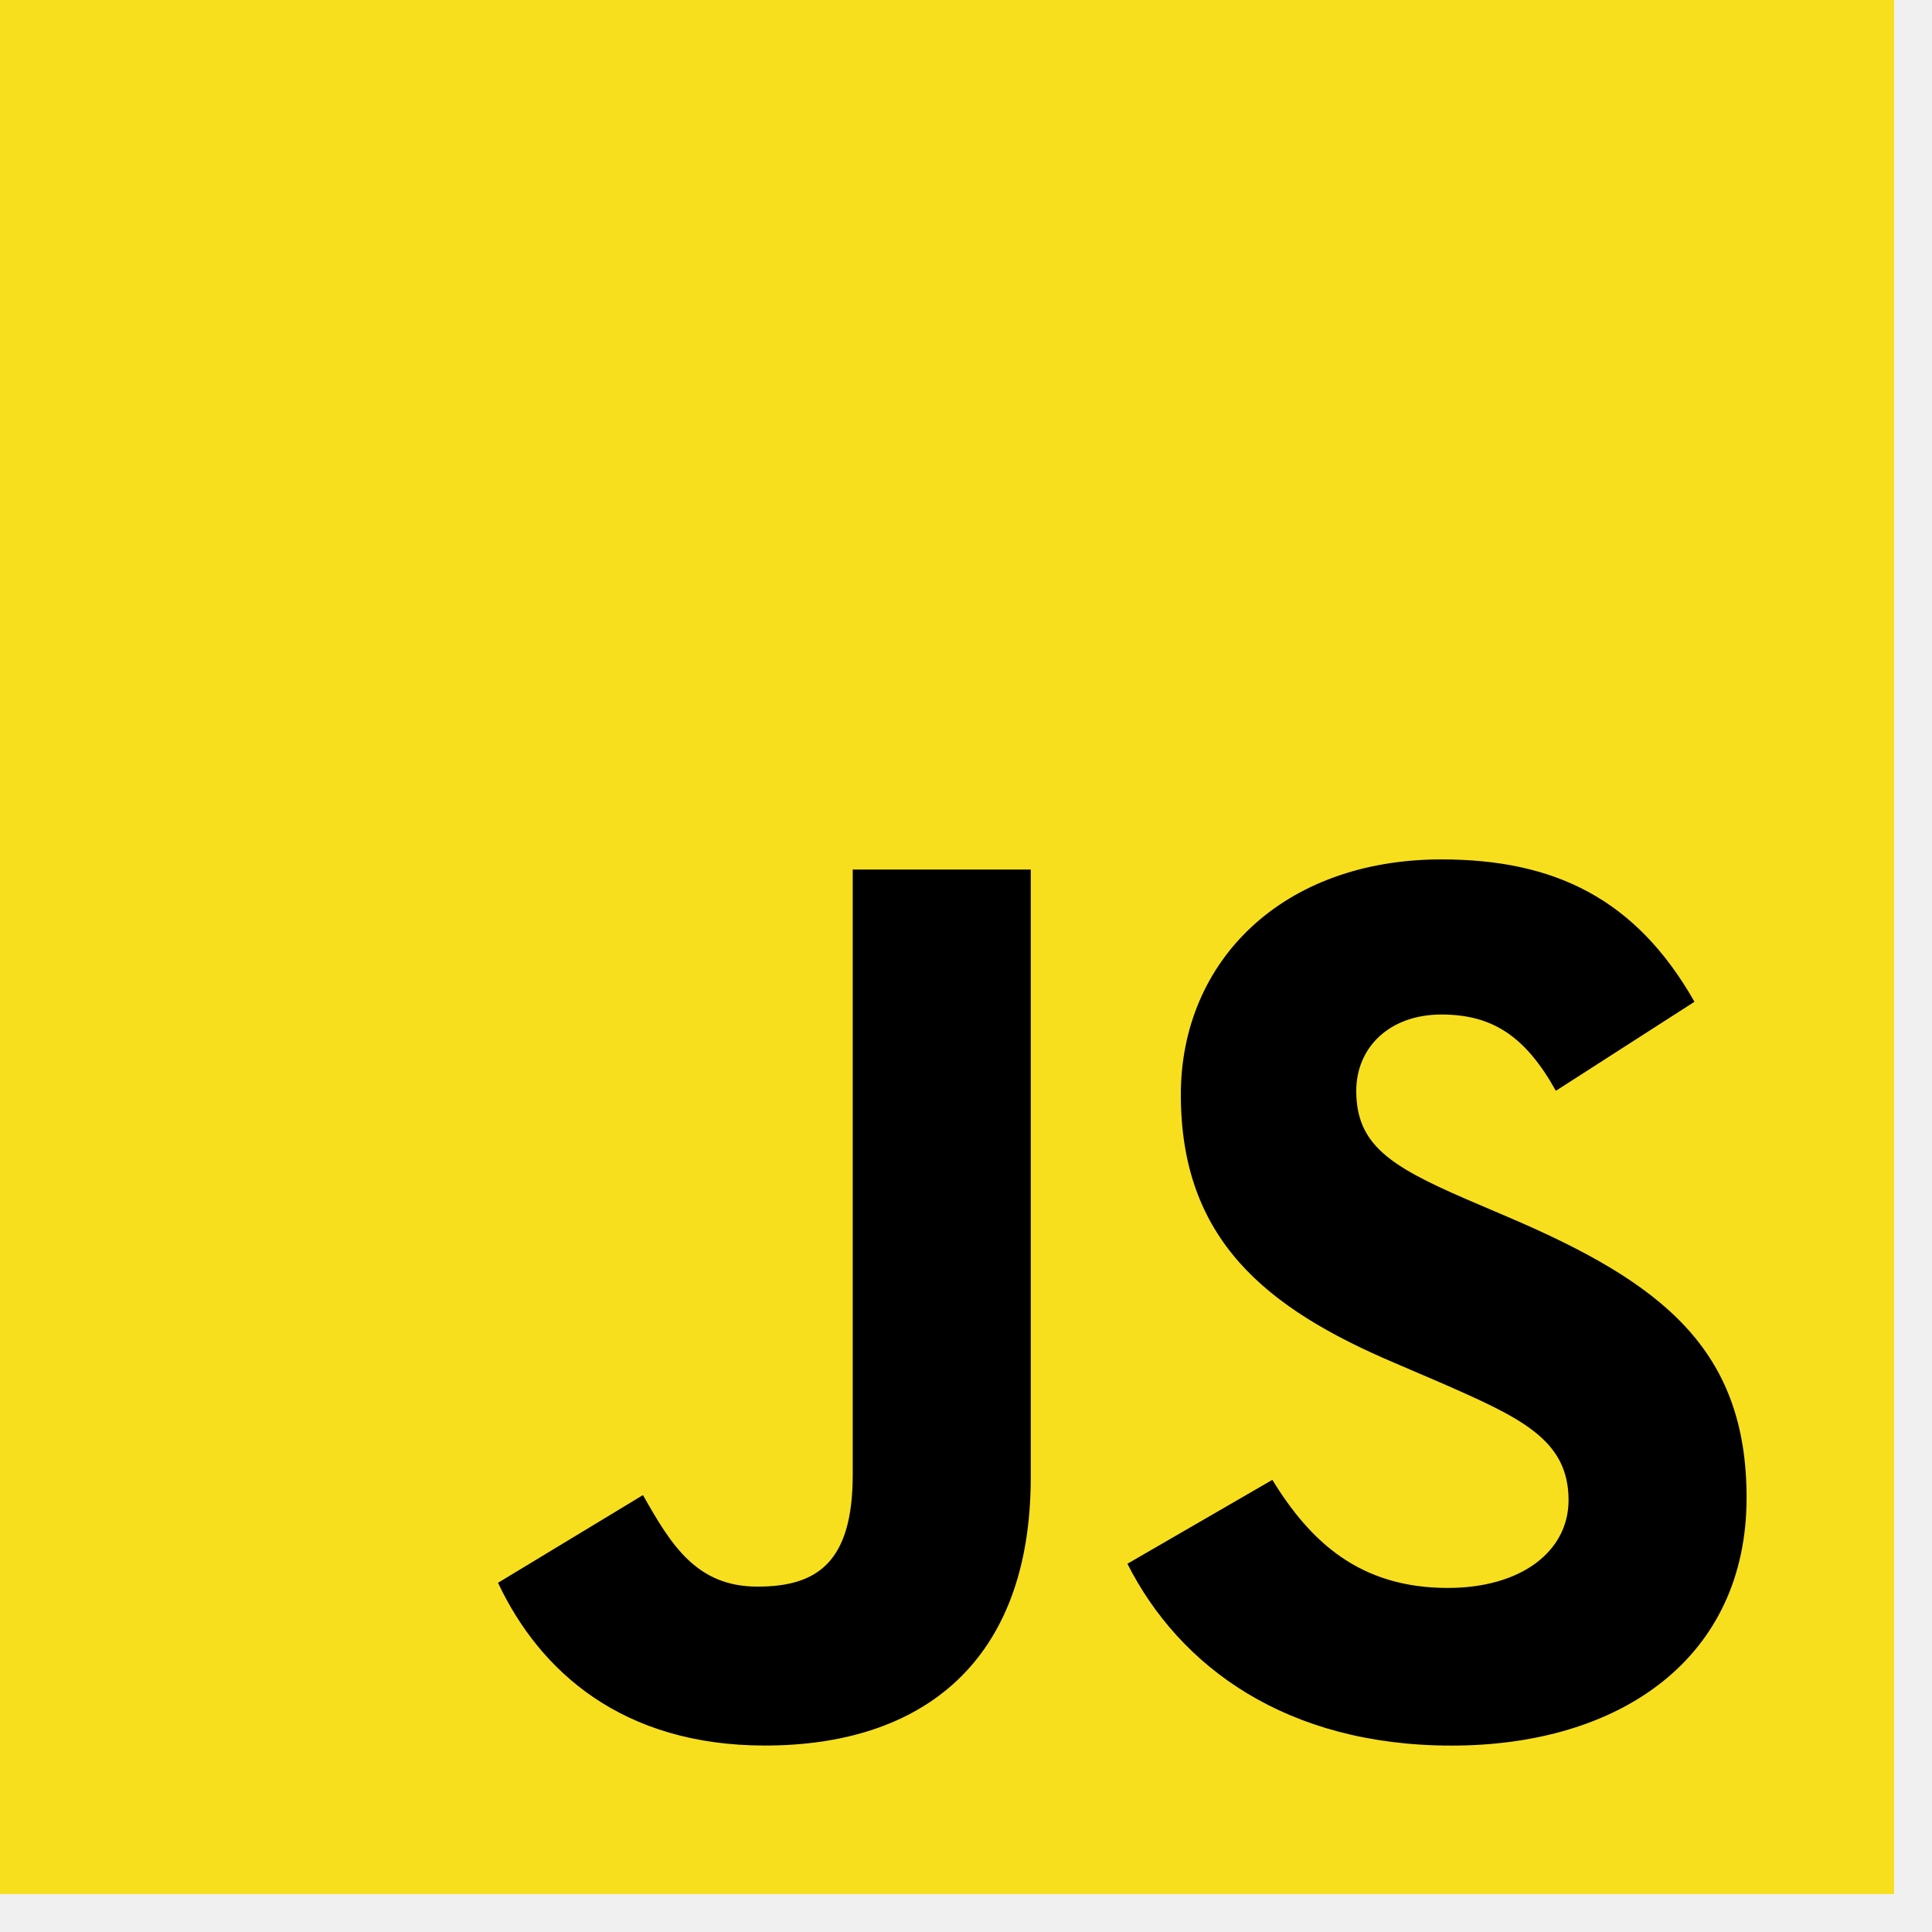
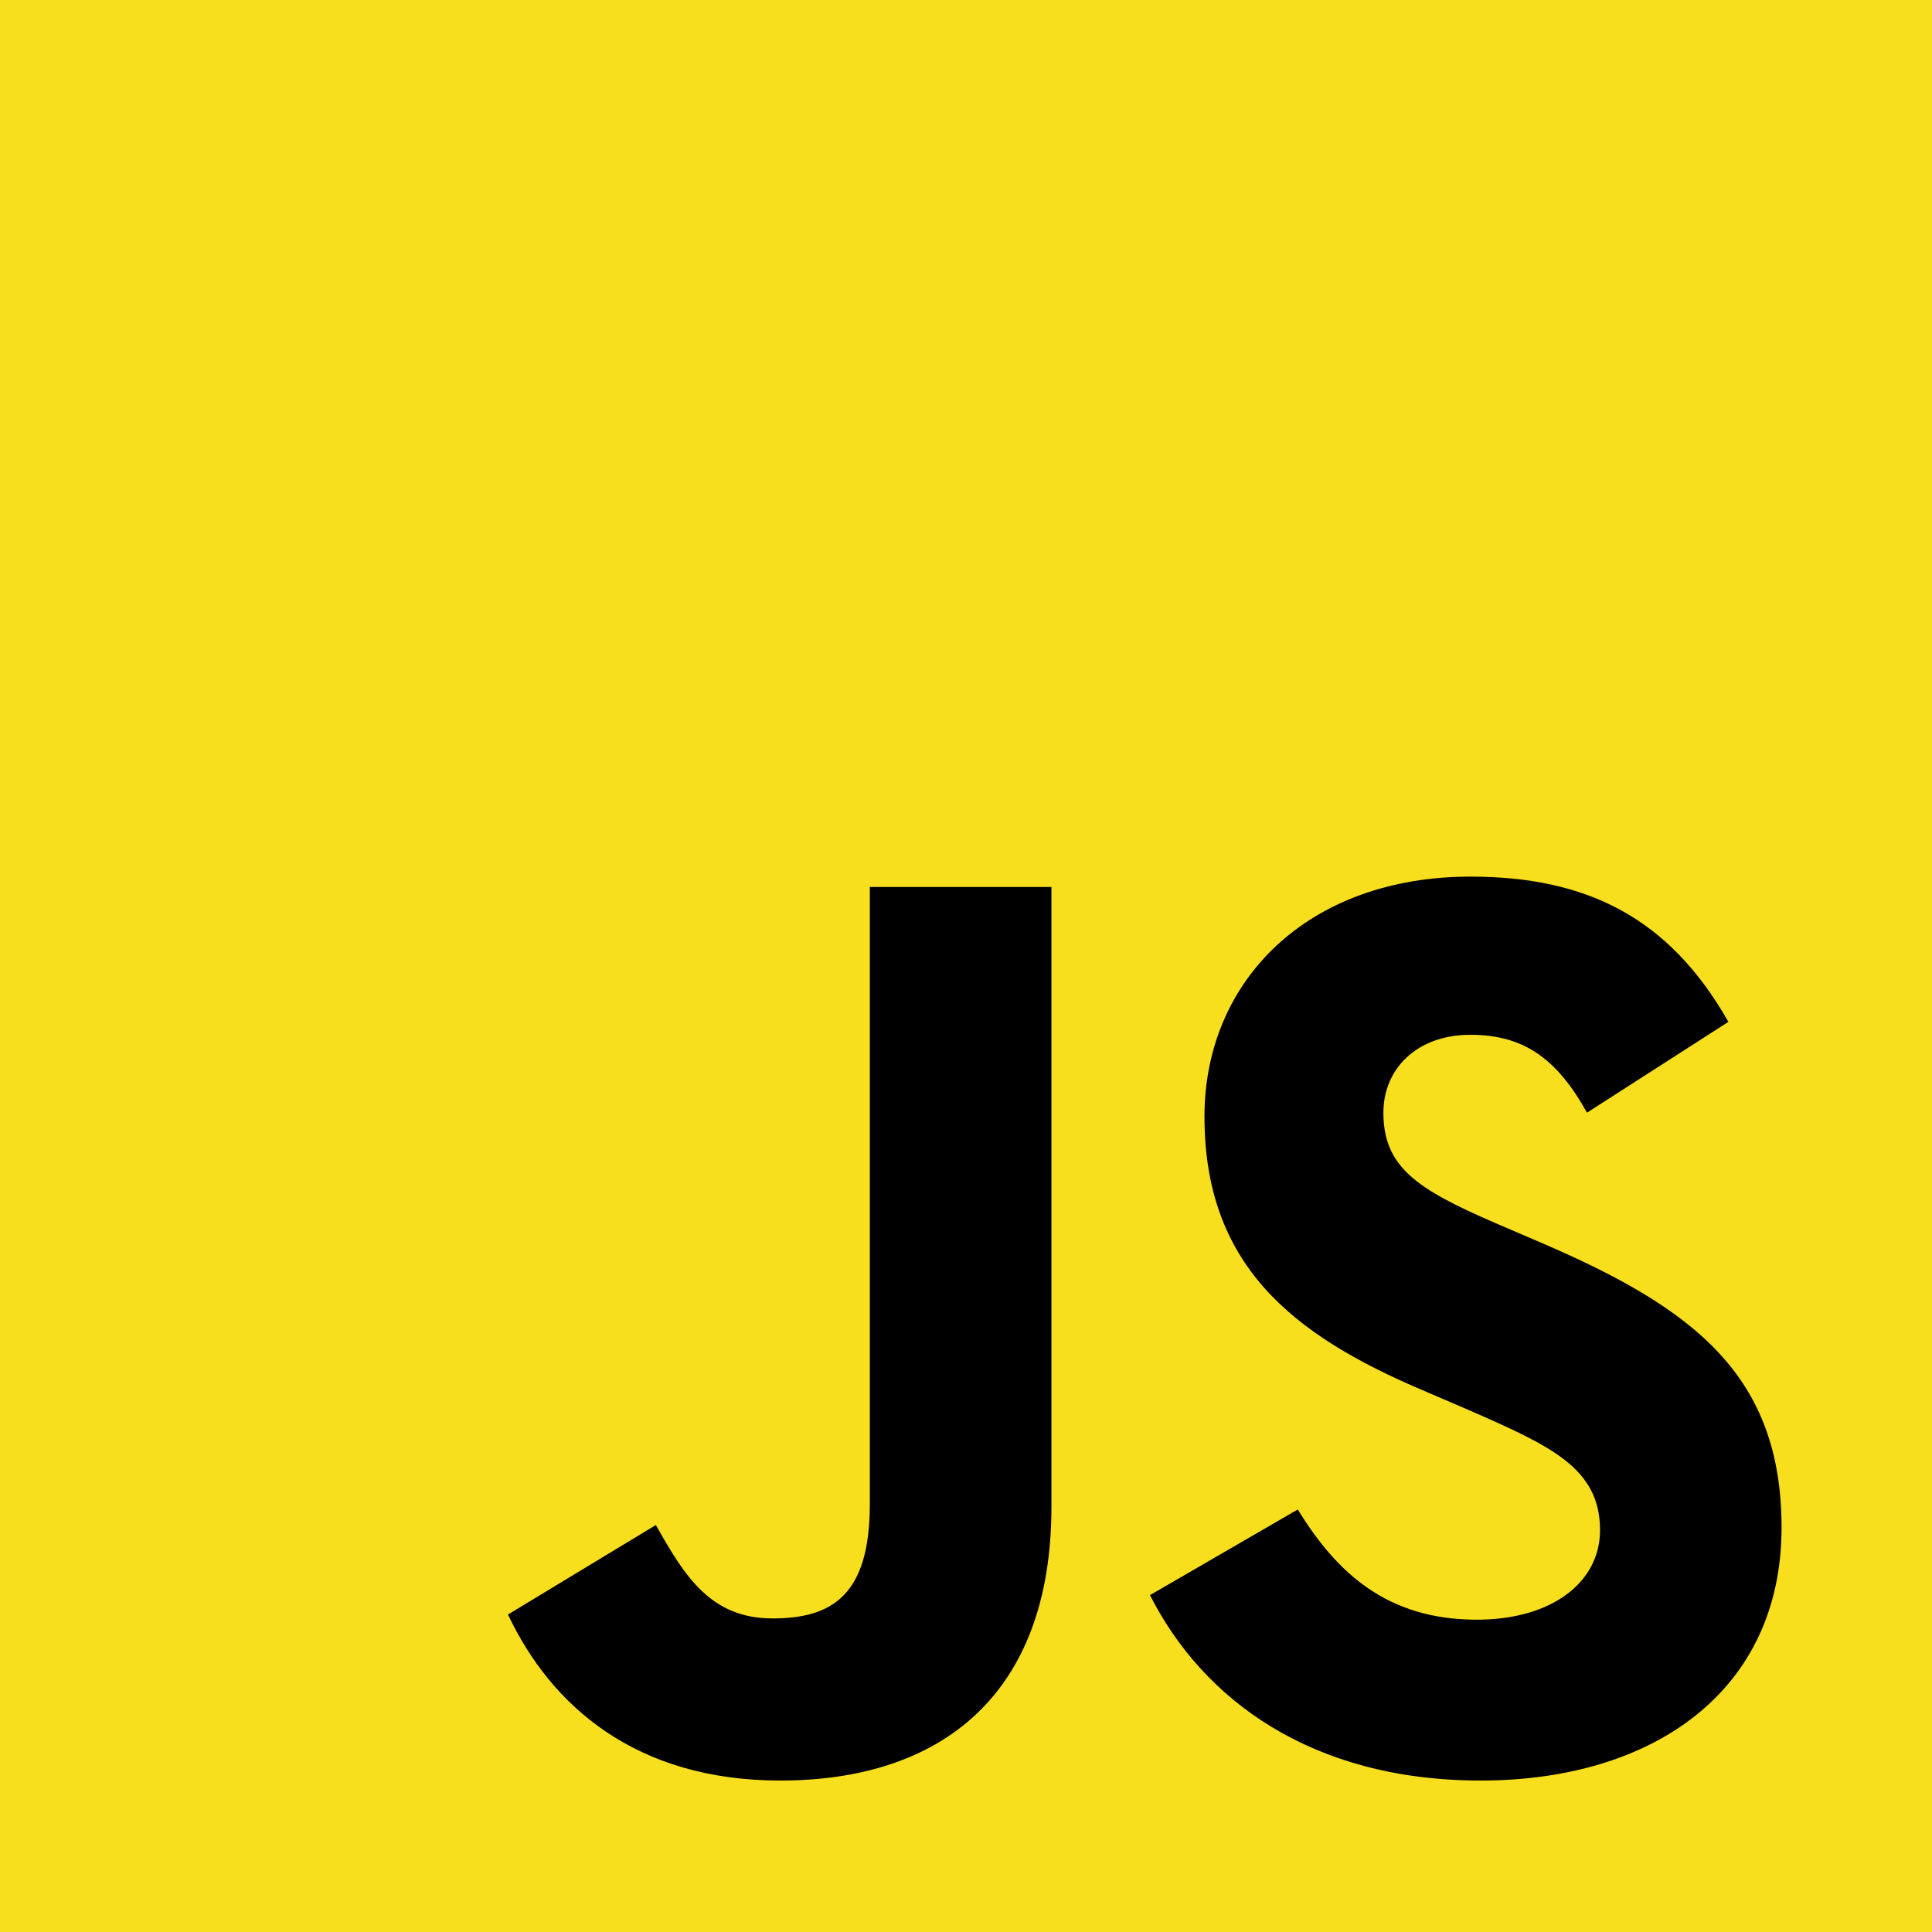
- <svg xmlns="http://www.w3.org/2000/svg" width="35" height="35" viewBox="0 0 35 35" fill="none">
-   <g clip-path="url(#clip0_103_188)">
-     <path d="M0 0H34.313V34.313H0V0Z" fill="#F7DF1E" />
-     <path d="M9.022 28.674L11.648 27.085C12.155 27.983 12.615 28.743 13.721 28.743C14.78 28.743 15.448 28.329 15.448 26.717V15.753H18.673V26.762C18.673 30.102 16.715 31.622 13.859 31.622C11.279 31.622 9.782 30.286 9.022 28.674M20.424 28.329L23.05 26.809C23.741 27.937 24.639 28.767 26.228 28.767C27.565 28.767 28.416 28.099 28.416 27.177C28.416 26.072 27.541 25.68 26.067 25.035L25.261 24.689C22.935 23.699 21.392 22.456 21.392 19.83C21.392 17.411 23.234 15.569 26.113 15.569C28.163 15.569 29.637 16.283 30.697 18.148L28.186 19.761C27.633 18.77 27.035 18.379 26.113 18.379C25.169 18.379 24.57 18.978 24.57 19.761C24.57 20.728 25.169 21.12 26.551 21.719L27.357 22.064C30.098 23.239 31.641 24.436 31.641 27.131C31.641 30.034 29.361 31.623 26.297 31.623C23.303 31.623 21.368 30.195 20.424 28.329" fill="black" />
+ <svg xmlns="http://www.w3.org/2000/svg" width="23" height="23" viewBox="0 0 23 23" fill="none">
+   <g clip-path="url(#clip0_14_2)">
+     <path d="M0 0H23V23H0V0Z" fill="#F7DF1E" />
+     <path d="M6.048 19.22L7.808 18.155C8.147 18.757 8.456 19.267 9.197 19.267C9.907 19.267 10.355 18.989 10.355 17.908V10.559H12.517V17.939C12.517 20.177 11.204 21.197 9.29 21.197C7.561 21.197 6.557 20.301 6.047 19.22M13.691 18.989L15.45 17.97C15.914 18.727 16.516 19.282 17.581 19.282C18.477 19.282 19.048 18.834 19.048 18.217C19.048 17.476 18.461 17.213 17.473 16.781L16.933 16.549C15.373 15.886 14.339 15.052 14.339 13.292C14.339 11.671 15.574 10.436 17.504 10.436C18.878 10.436 19.866 10.914 20.576 12.165L18.893 13.246C18.523 12.582 18.121 12.319 17.504 12.319C16.871 12.319 16.469 12.721 16.469 13.246C16.469 13.894 16.871 14.157 17.797 14.558L18.337 14.79C20.175 15.577 21.209 16.38 21.209 18.186C21.209 20.131 19.681 21.197 17.627 21.197C15.62 21.197 14.323 20.239 13.69 18.989" fill="black" />
  </g>
  <defs>
-     <clipPath id="clip0_103_188">
-       <rect width="34.313" height="34.313" fill="white" />
+     <clipPath id="clip0_14_2">
+       <rect width="23" height="23" fill="white" />
    </clipPath>
  </defs>
</svg>
